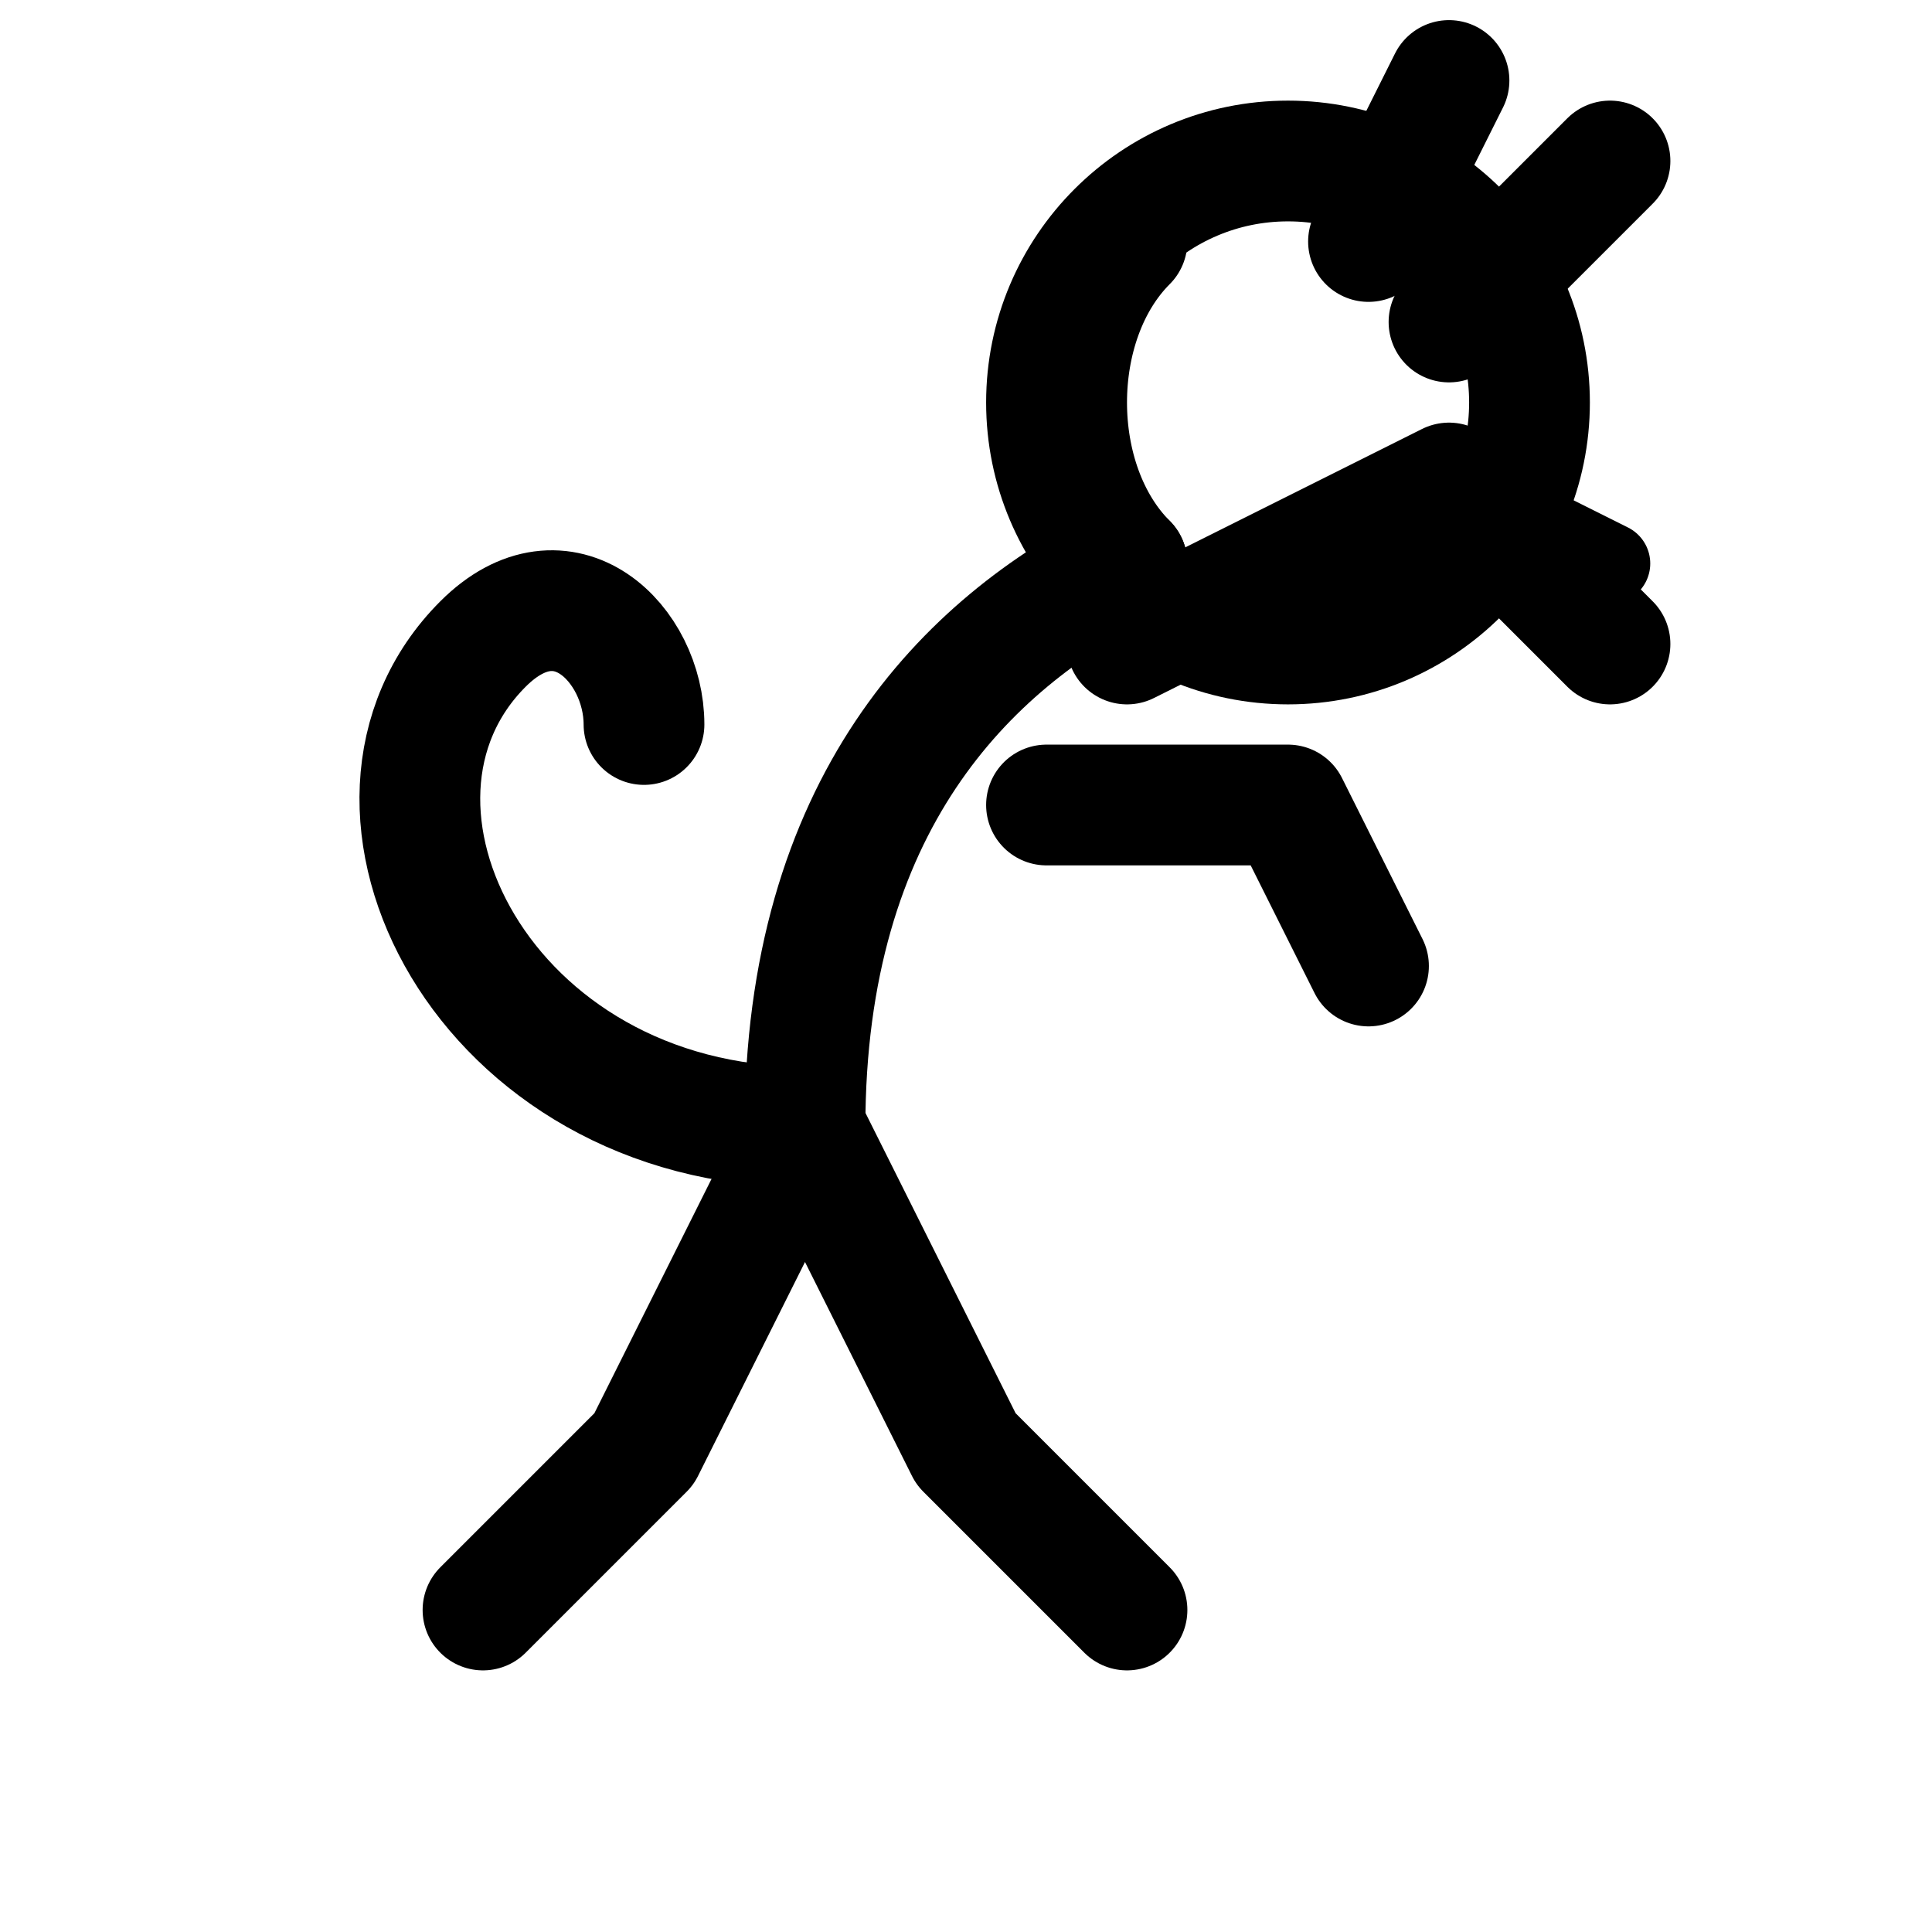
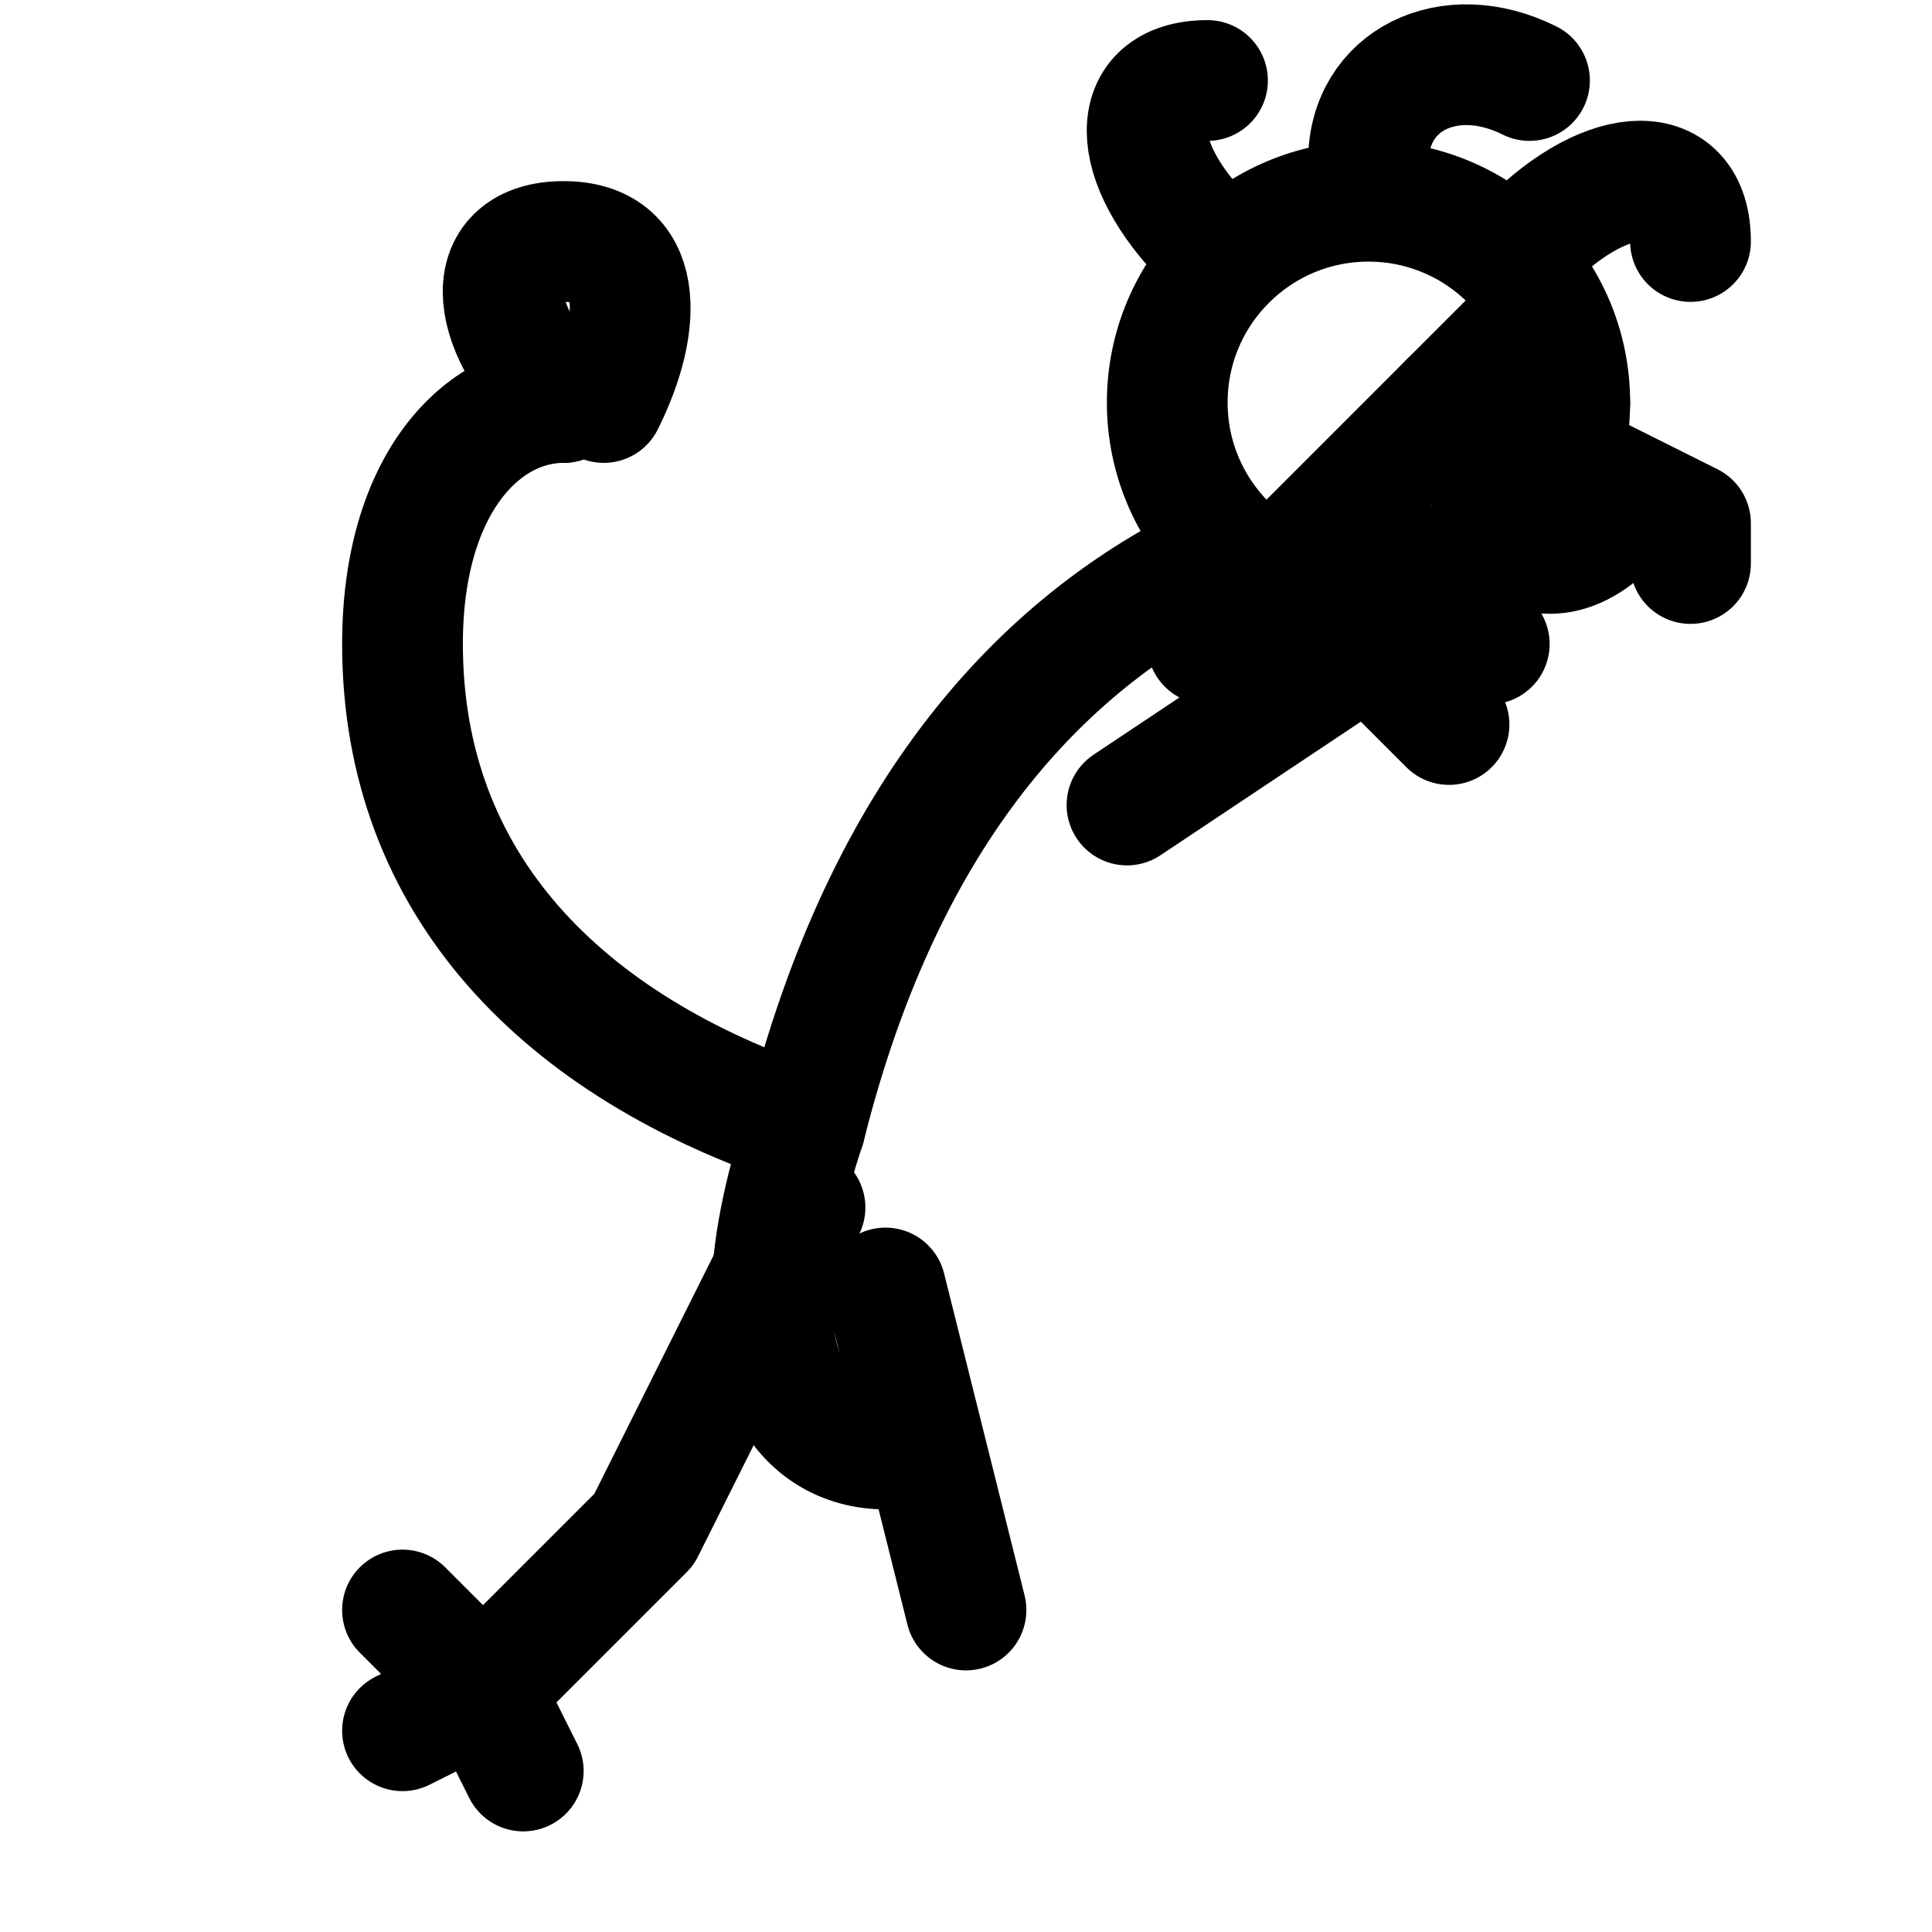
<svg xmlns="http://www.w3.org/2000/svg" viewBox="0 0 24 24" fill="none" stroke="currentColor" stroke-width="1.5" stroke-linecap="round" stroke-linejoin="round">
-   <circle cx="16" cy="5" r="3" />
-   <path d="M18 4 L20 2" />
-   <path d="M17 3 L18 1" />
-   <path d="M14 3 C13 4 13 6 14 7" />
-   <path d="M14 7 C12 8 10 10 10 14" />
-   <path d="M14 8 L18 6 L20 8" />
-   <path d="M13 10 L16 10 L17 12" />
-   <path d="M10 14 L8 18 L6 20" />
-   <path d="M10 14 L12 18 L14 20" />
-   <path d="M10 14 C6 14 4 10 6 8 C7 7 8 8 8 9" />
-   <path d="M18 6 L20 7" stroke-width="1" />
+   <circle cx="17" cy="5" r="2.5" />
+   <path d="M15 3 C14 2 14 1 15 1" />
+   <path d="M17 2 C17 1 18 0.5 19 1" />
+   <path d="M19 3 C20 2 21 2 21 3" />
+   <path d="M19 5.5 L21 6.5 L21 7" />
+   <path d="M18.5 6.5 C19 7 19.5 7 20 6.5" />
+   <path d="M15 7 C13 8 11 10 10 14 C9 17 10 18 11 18" />
+   <path d="M15 8 L18 5" />
+   <path d="M18 5 L19 4 M18 5 L19.5 5 M18 5 L19 6" />
+   <path d="M14 10 L17 8" />
+   <path d="M17 8 L18 7 M17 8 L18.5 8 M17 8 L18 9" />
+   <path d="M10 15 L8 19 L6 21" />
+   <path d="M6 21 L5 20 M6 21 L5 21.5 M6 21 L6.5 22" />
+   <path d="M11 16 L12 20" />
+   <path d="M10 14 C7 13 5 11 5 8 C5 6 6 5 7 5" />
+   <path d="M7 5 C6 4 6 3 7 3 C8 3 8 4 7.5 5" />
</svg>
